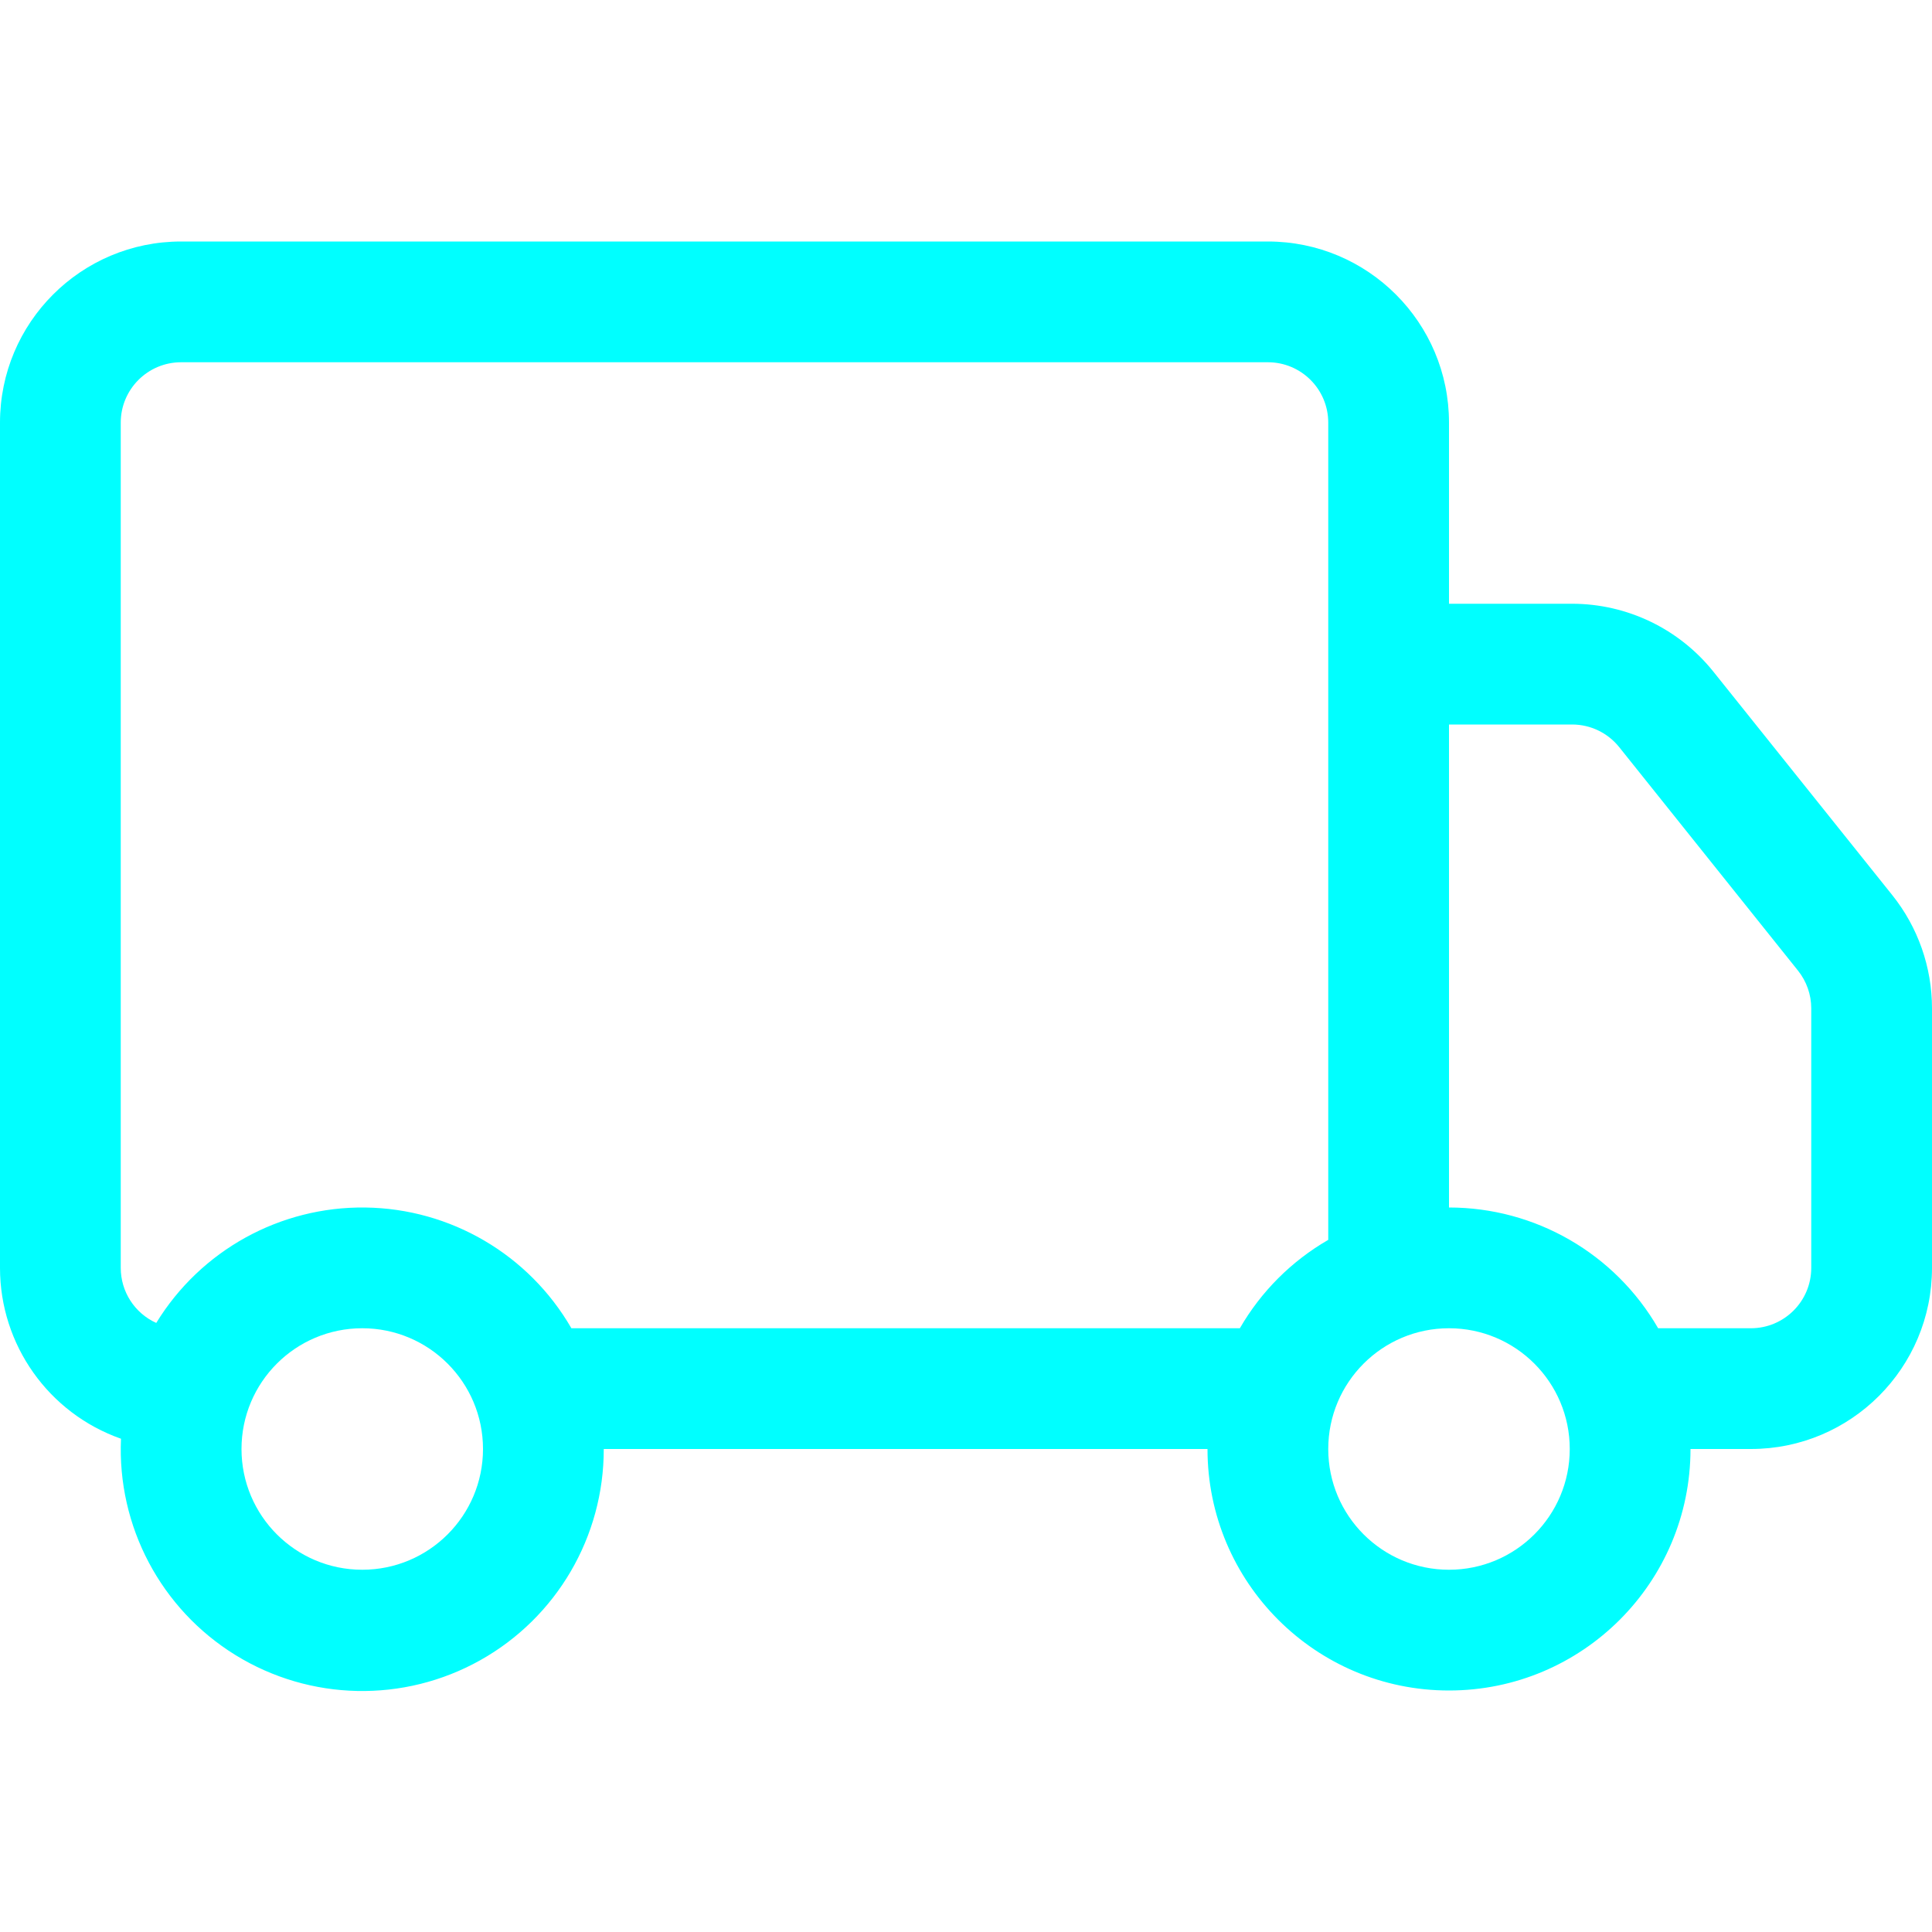
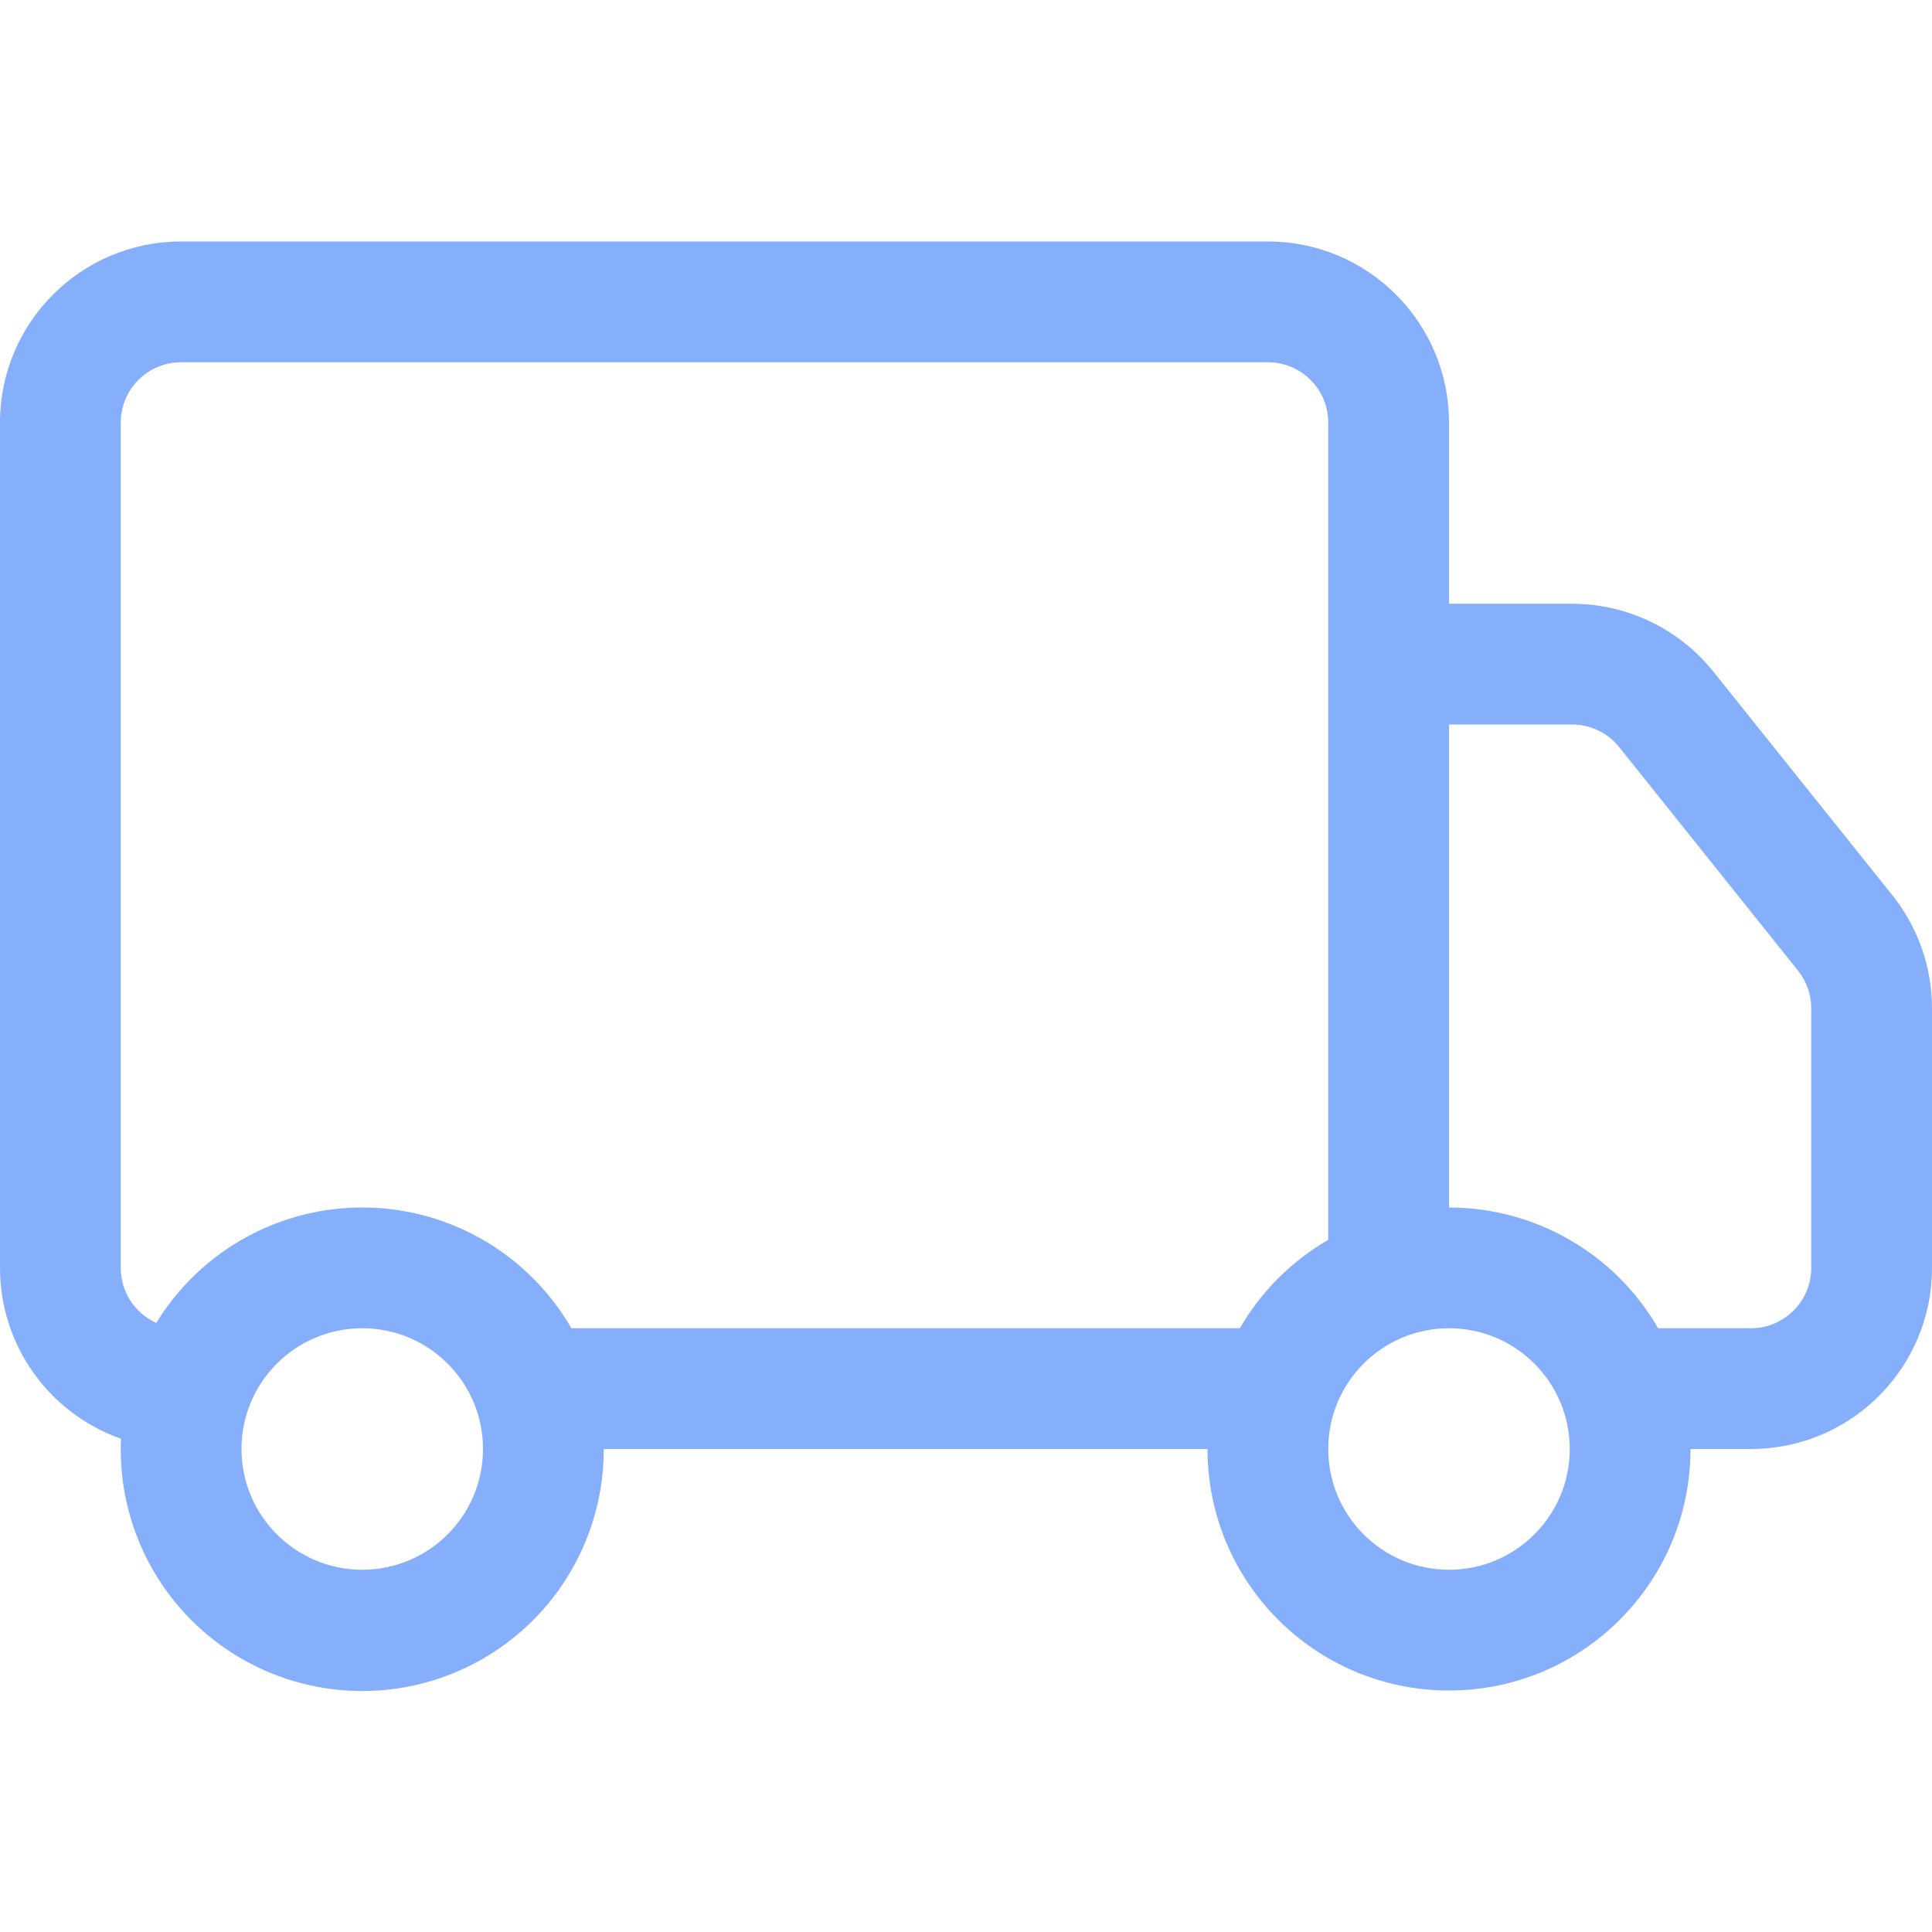
- <svg xmlns="http://www.w3.org/2000/svg" width="16" height="16" fill="cyan" class="bi bi-truck" viewBox="0 0 16 16">
+ <svg xmlns="http://www.w3.org/2000/svg" width="16" height="16" fill="rgb(13, 97, 247, 0.5)" class="bi bi-truck" viewBox="0 0 16 16">
  <path d="M0 3.5A1.5 1.5 0 0 1 1.5 2h9A1.5 1.5 0 0 1 12 3.5V5h1.02a1.5 1.5 0 0 1 1.17.563l1.481 1.85a1.5 1.5 0 0 1 .329.938V10.5a1.5 1.5 0 0 1-1.5 1.5H14a2 2 0 1 1-4 0H5a2 2 0 1 1-3.998-.085A1.5 1.5 0 0 1 0 10.5zm1.294 7.456A2 2 0 0 1 4.732 11h5.536a2 2 0 0 1 .732-.732V3.5a.5.5 0 0 0-.5-.5h-9a.5.5 0 0 0-.5.5v7a.5.5 0 0 0 .294.456M12 10a2 2 0 0 1 1.732 1h.768a.5.5 0 0 0 .5-.5V8.35a.5.5 0 0 0-.11-.312l-1.48-1.85A.5.5 0 0 0 13.02 6H12zm-9 1a1 1 0 1 0 0 2 1 1 0 0 0 0-2m9 0a1 1 0 1 0 0 2 1 1 0 0 0 0-2" />
</svg>
